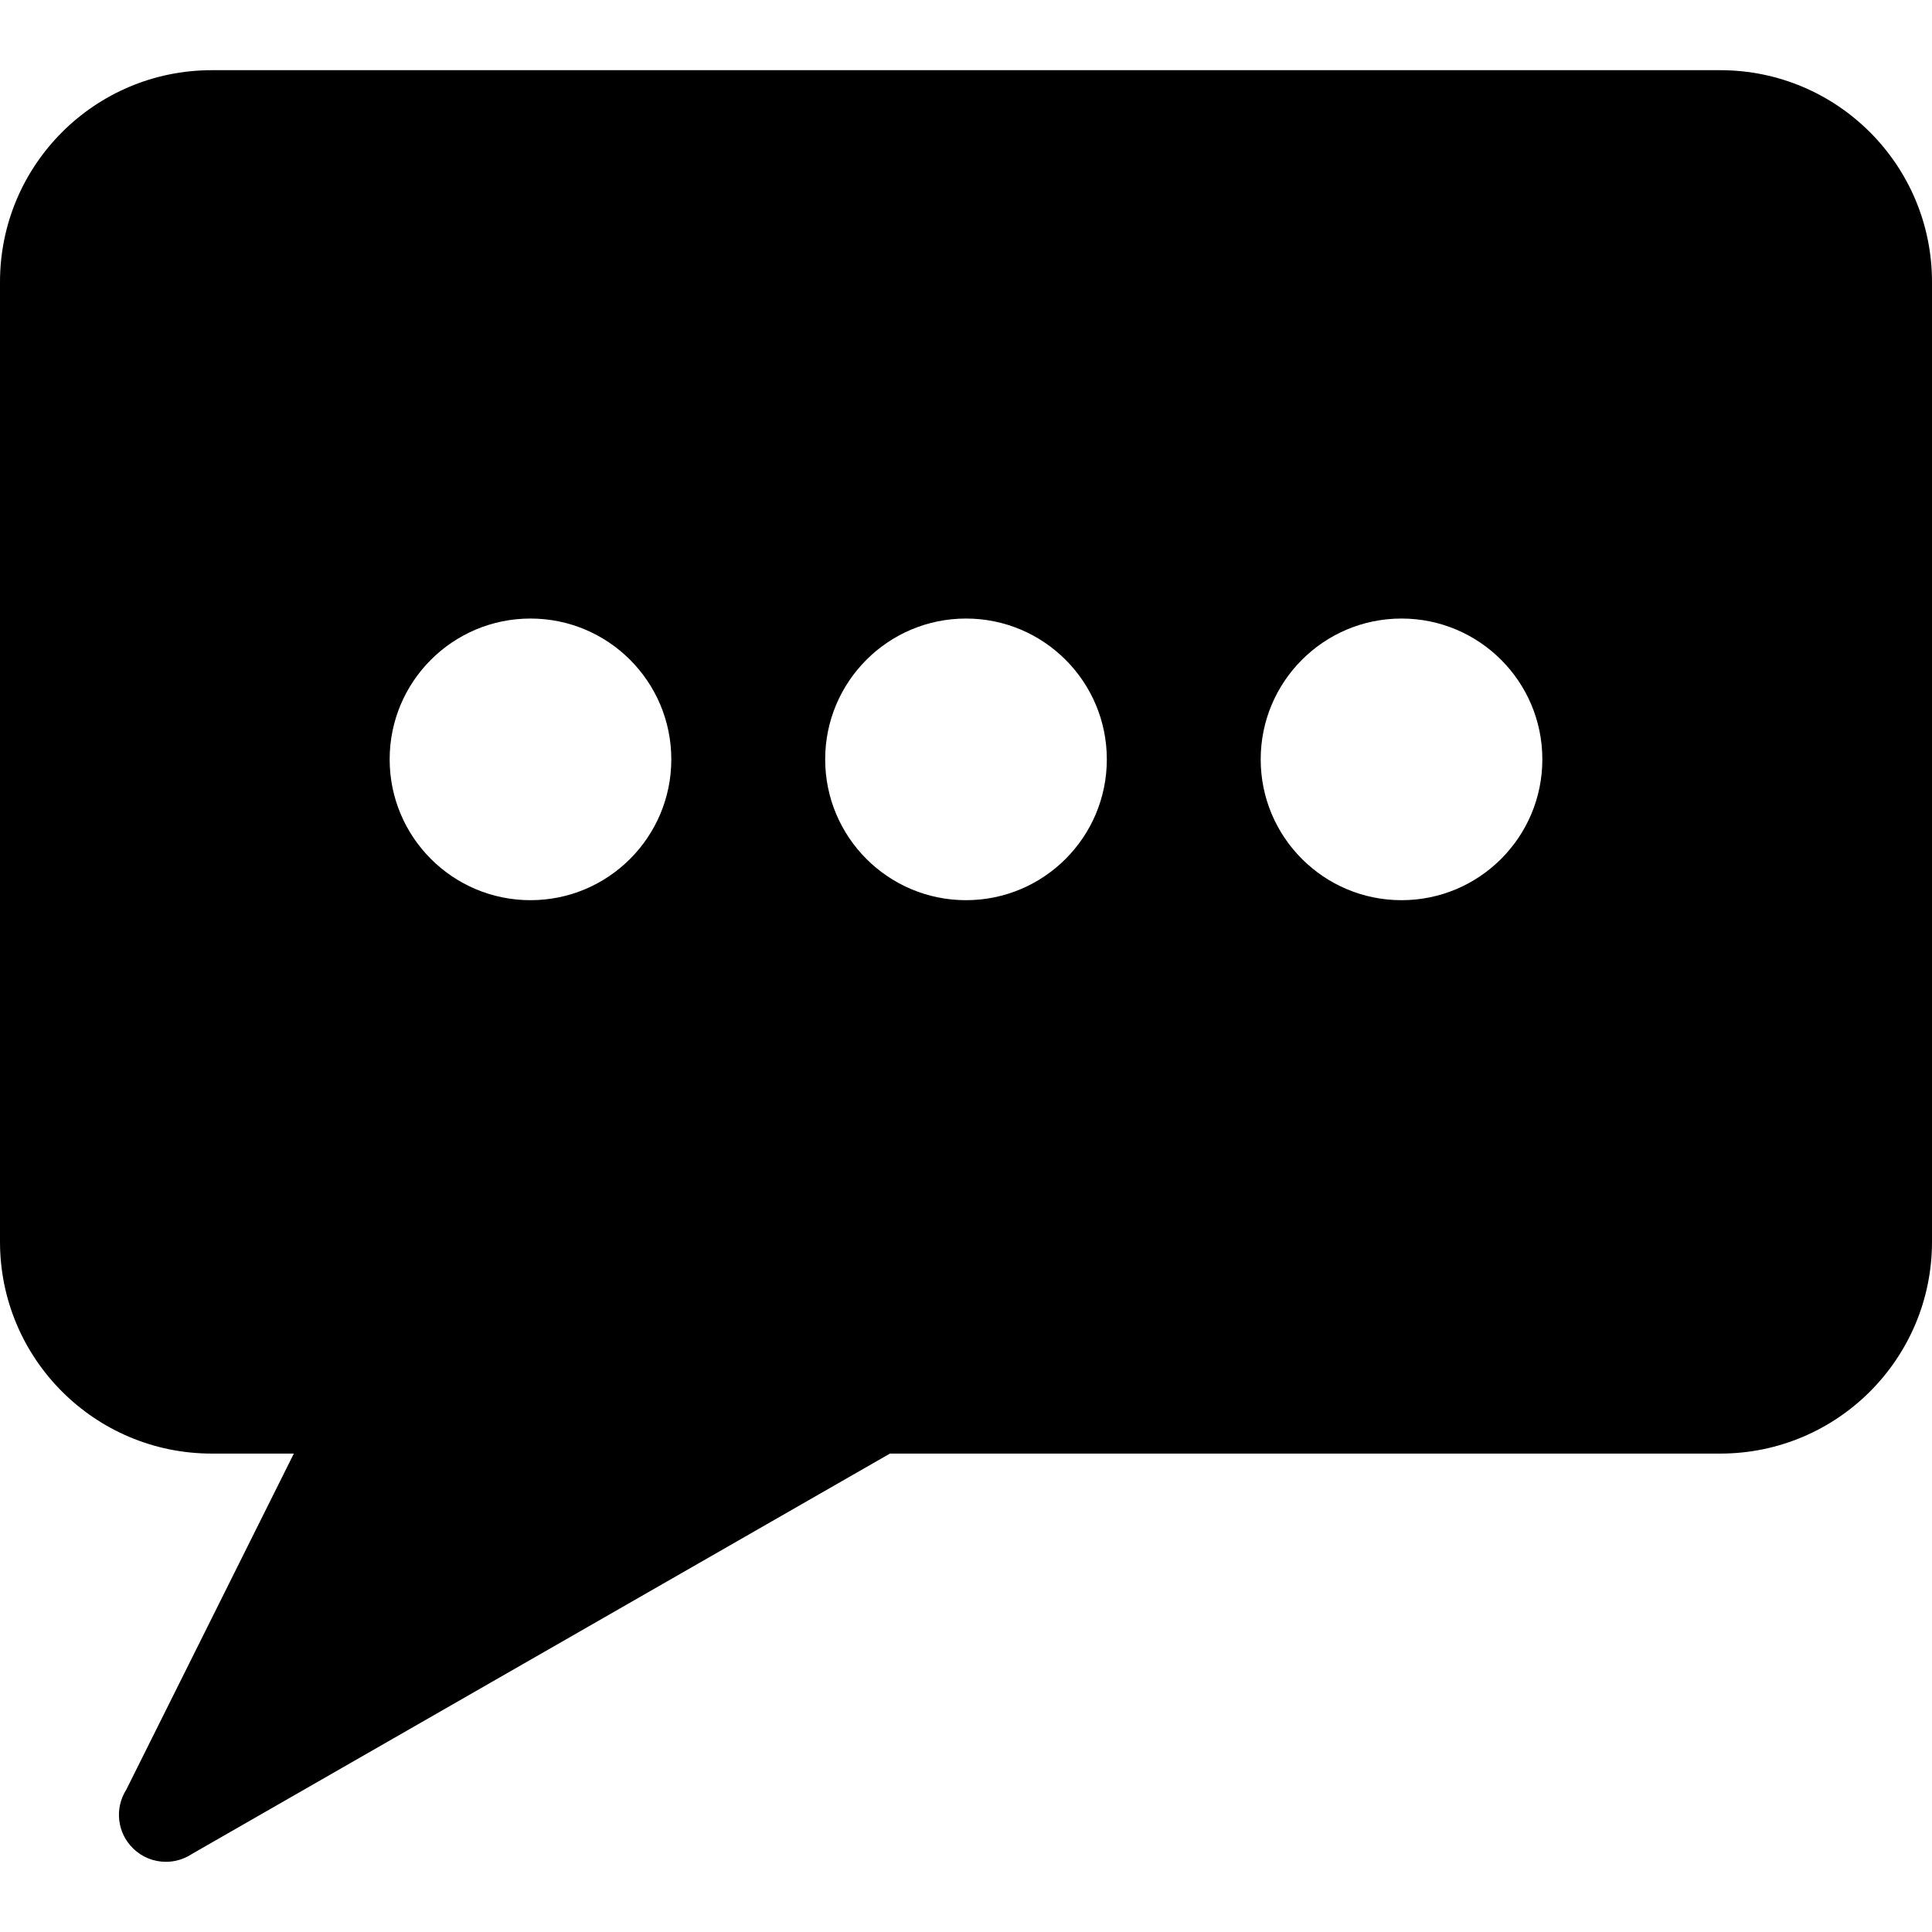
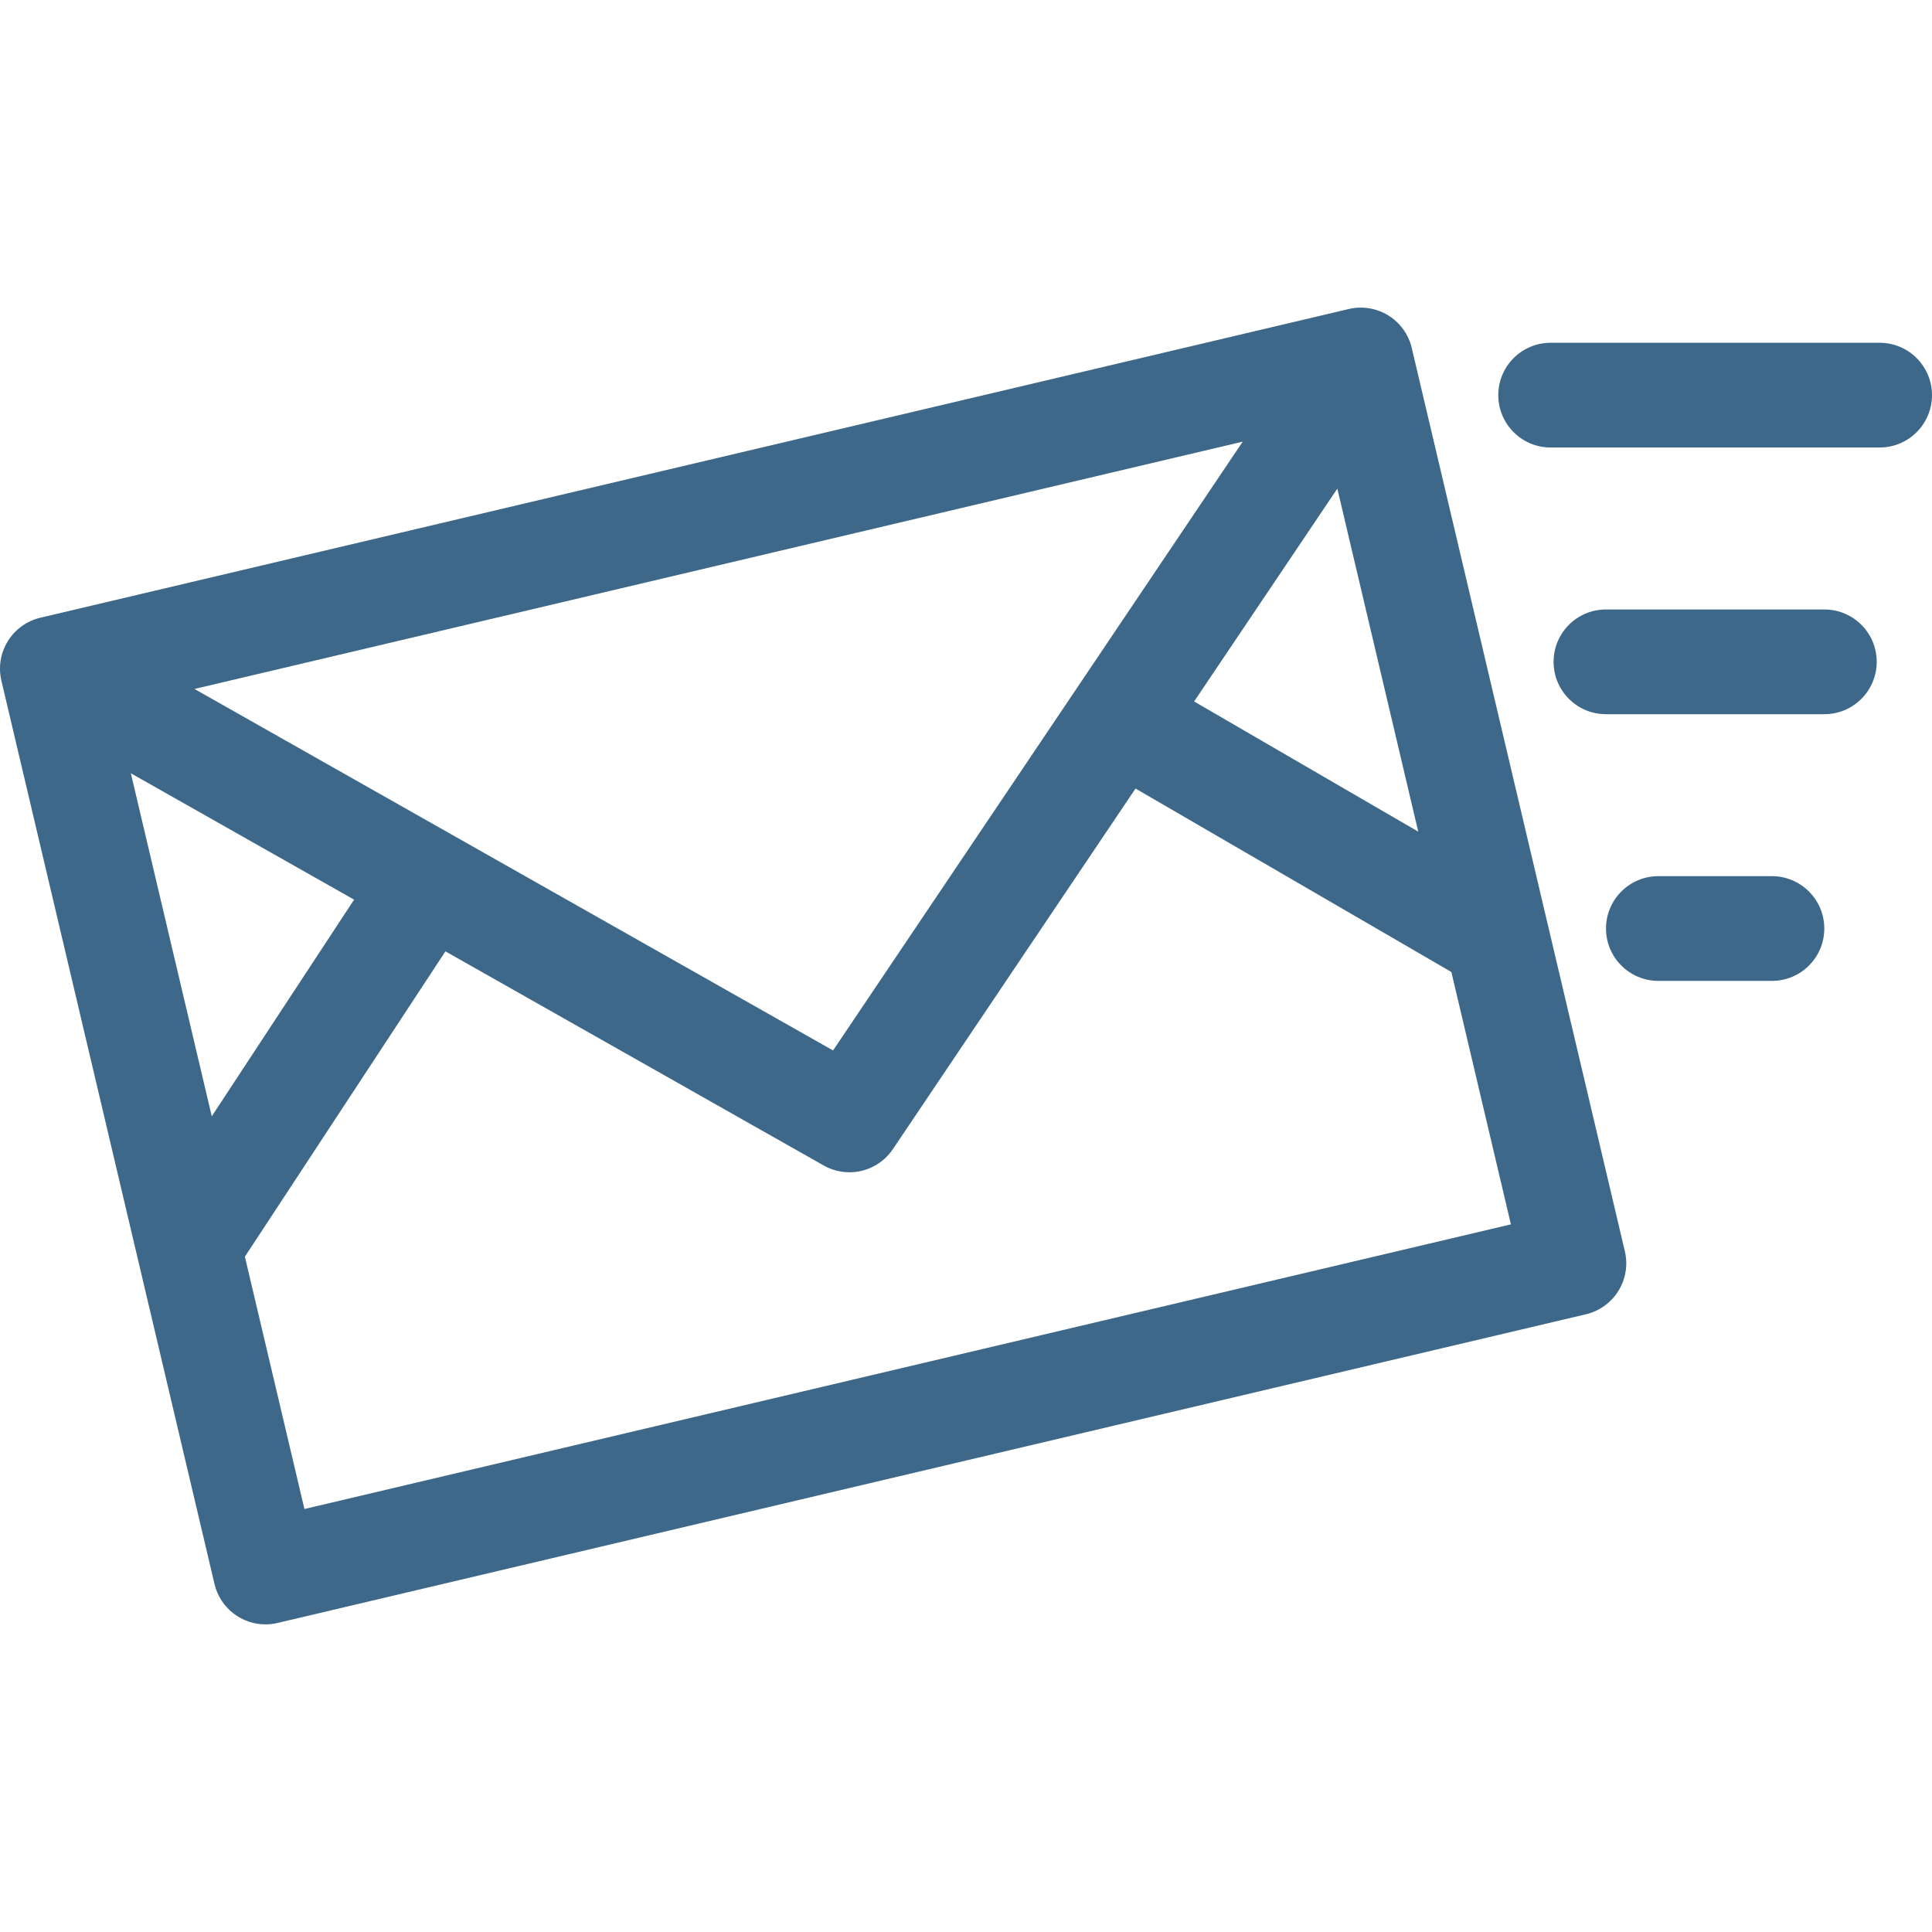
- <svg xmlns="http://www.w3.org/2000/svg" version="1.1" id="Capa_1" x="0px" y="0px" viewBox="0 0 452.739 452.739" style="enable-background:new 0 0 452.739 452.739;" xml:space="preserve">
-   <path d="M403.109,16.447H49.63C22.211,16.447,0,38.671,0,66.077v224.921c0,27.406,22.211,49.63,49.63,49.63h19.225l-39.253,78.738  c-2.809,4.41-2.14,10.158,1.586,13.783c2.125,2.095,4.905,3.143,7.699,3.143c2.097,0,4.25-0.611,6.128-1.863l163.531-93.801h194.563  c27.42,0,49.63-22.224,49.63-49.63V66.077C452.739,38.671,430.528,16.447,403.109,16.447z M124.311,210.947  c-18.225,0-33-14.775-33-33s14.775-33,33-33c18.226,0,33,14.775,33,33S142.536,210.947,124.311,210.947z M226.37,210.947  c-18.226,0-33-14.775-33-33s14.774-33,33-33c18.225,0,33,14.775,33,33S244.595,210.947,226.37,210.947z M328.428,210.947  c-18.225,0-33-14.775-33-33s14.775-33,33-33c18.225,0,33,14.775,33,33S346.654,210.947,328.428,210.947z" />
+ <svg xmlns="http://www.w3.org/2000/svg" version="1.1" id="Capa_1" x="0px" y="0px" viewBox="0 0 442.75 442.75" style="enable-background:new 0 0 442.75 442.75;" xml:space="preserve">
+   <g>
+     <path style="fill:#3D6889;" d="M323.526,79.741c-0.73-3.098-2.662-5.778-5.369-7.452c-2.707-1.673-5.969-2.202-9.066-1.472   L9.244,141.56c-3.098,0.73-5.777,2.662-7.451,5.369c-1.674,2.707-2.203,5.969-1.473,9.066l48.84,207.011   c1.304,5.523,6.231,9.247,11.67,9.247c0.912,0,1.839-0.105,2.766-0.323l299.846-70.741c3.098-0.731,5.777-2.662,7.451-5.369   c1.674-2.707,2.203-5.969,1.473-9.066L323.526,79.741z M325.018,190.589l-51.365-29.836l32.819-48.774L325.018,190.589z    M29.985,177.209l51.161,28.962l-32.614,49.648L29.985,177.209z M44.567,157.885L284.79,101.21l-93.882,139.518L44.567,157.885z    M69.764,345.815l-13.645-57.832l45.959-69.963l86.674,49.065c1.862,1.055,3.895,1.559,5.902,1.559c3.875,0,7.66-1.877,9.965-5.302   l55.604-82.634l72.383,42.044l13.644,57.832L69.764,345.815z" />
+     <path style="fill:#3D6889;" d="M430.75,78.552h-75.393c-6.628,0-12,5.373-12,12c0,6.627,5.372,12,12,12h75.393   c6.628,0,12-5.373,12-12C442.75,83.925,437.378,78.552,430.75,78.552z" />
+     <path style="fill:#3D6889;" d="M418.079,139.67h-50.051c-6.628,0-12,5.373-12,12c0,6.627,5.372,12,12,12h50.051   c6.628,0,12-5.373,12-12C430.079,145.043,424.707,139.67,418.079,139.67z" />
+     <path style="fill:#3D6889;" d="M406.067,200.788h-26.025c-6.628,0-12,5.373-12,12c0,6.627,5.372,12,12,12h26.025   c6.628,0,12-5.373,12-12C418.067,206.161,412.695,200.788,406.067,200.788z" />
+   </g>
  <g>
</g>
  <g>
</g>
  <g>
</g>
  <g>
</g>
  <g>
</g>
  <g>
</g>
  <g>
</g>
  <g>
</g>
  <g>
</g>
  <g>
</g>
  <g>
</g>
  <g>
</g>
  <g>
</g>
  <g>
</g>
  <g>
</g>
</svg>
